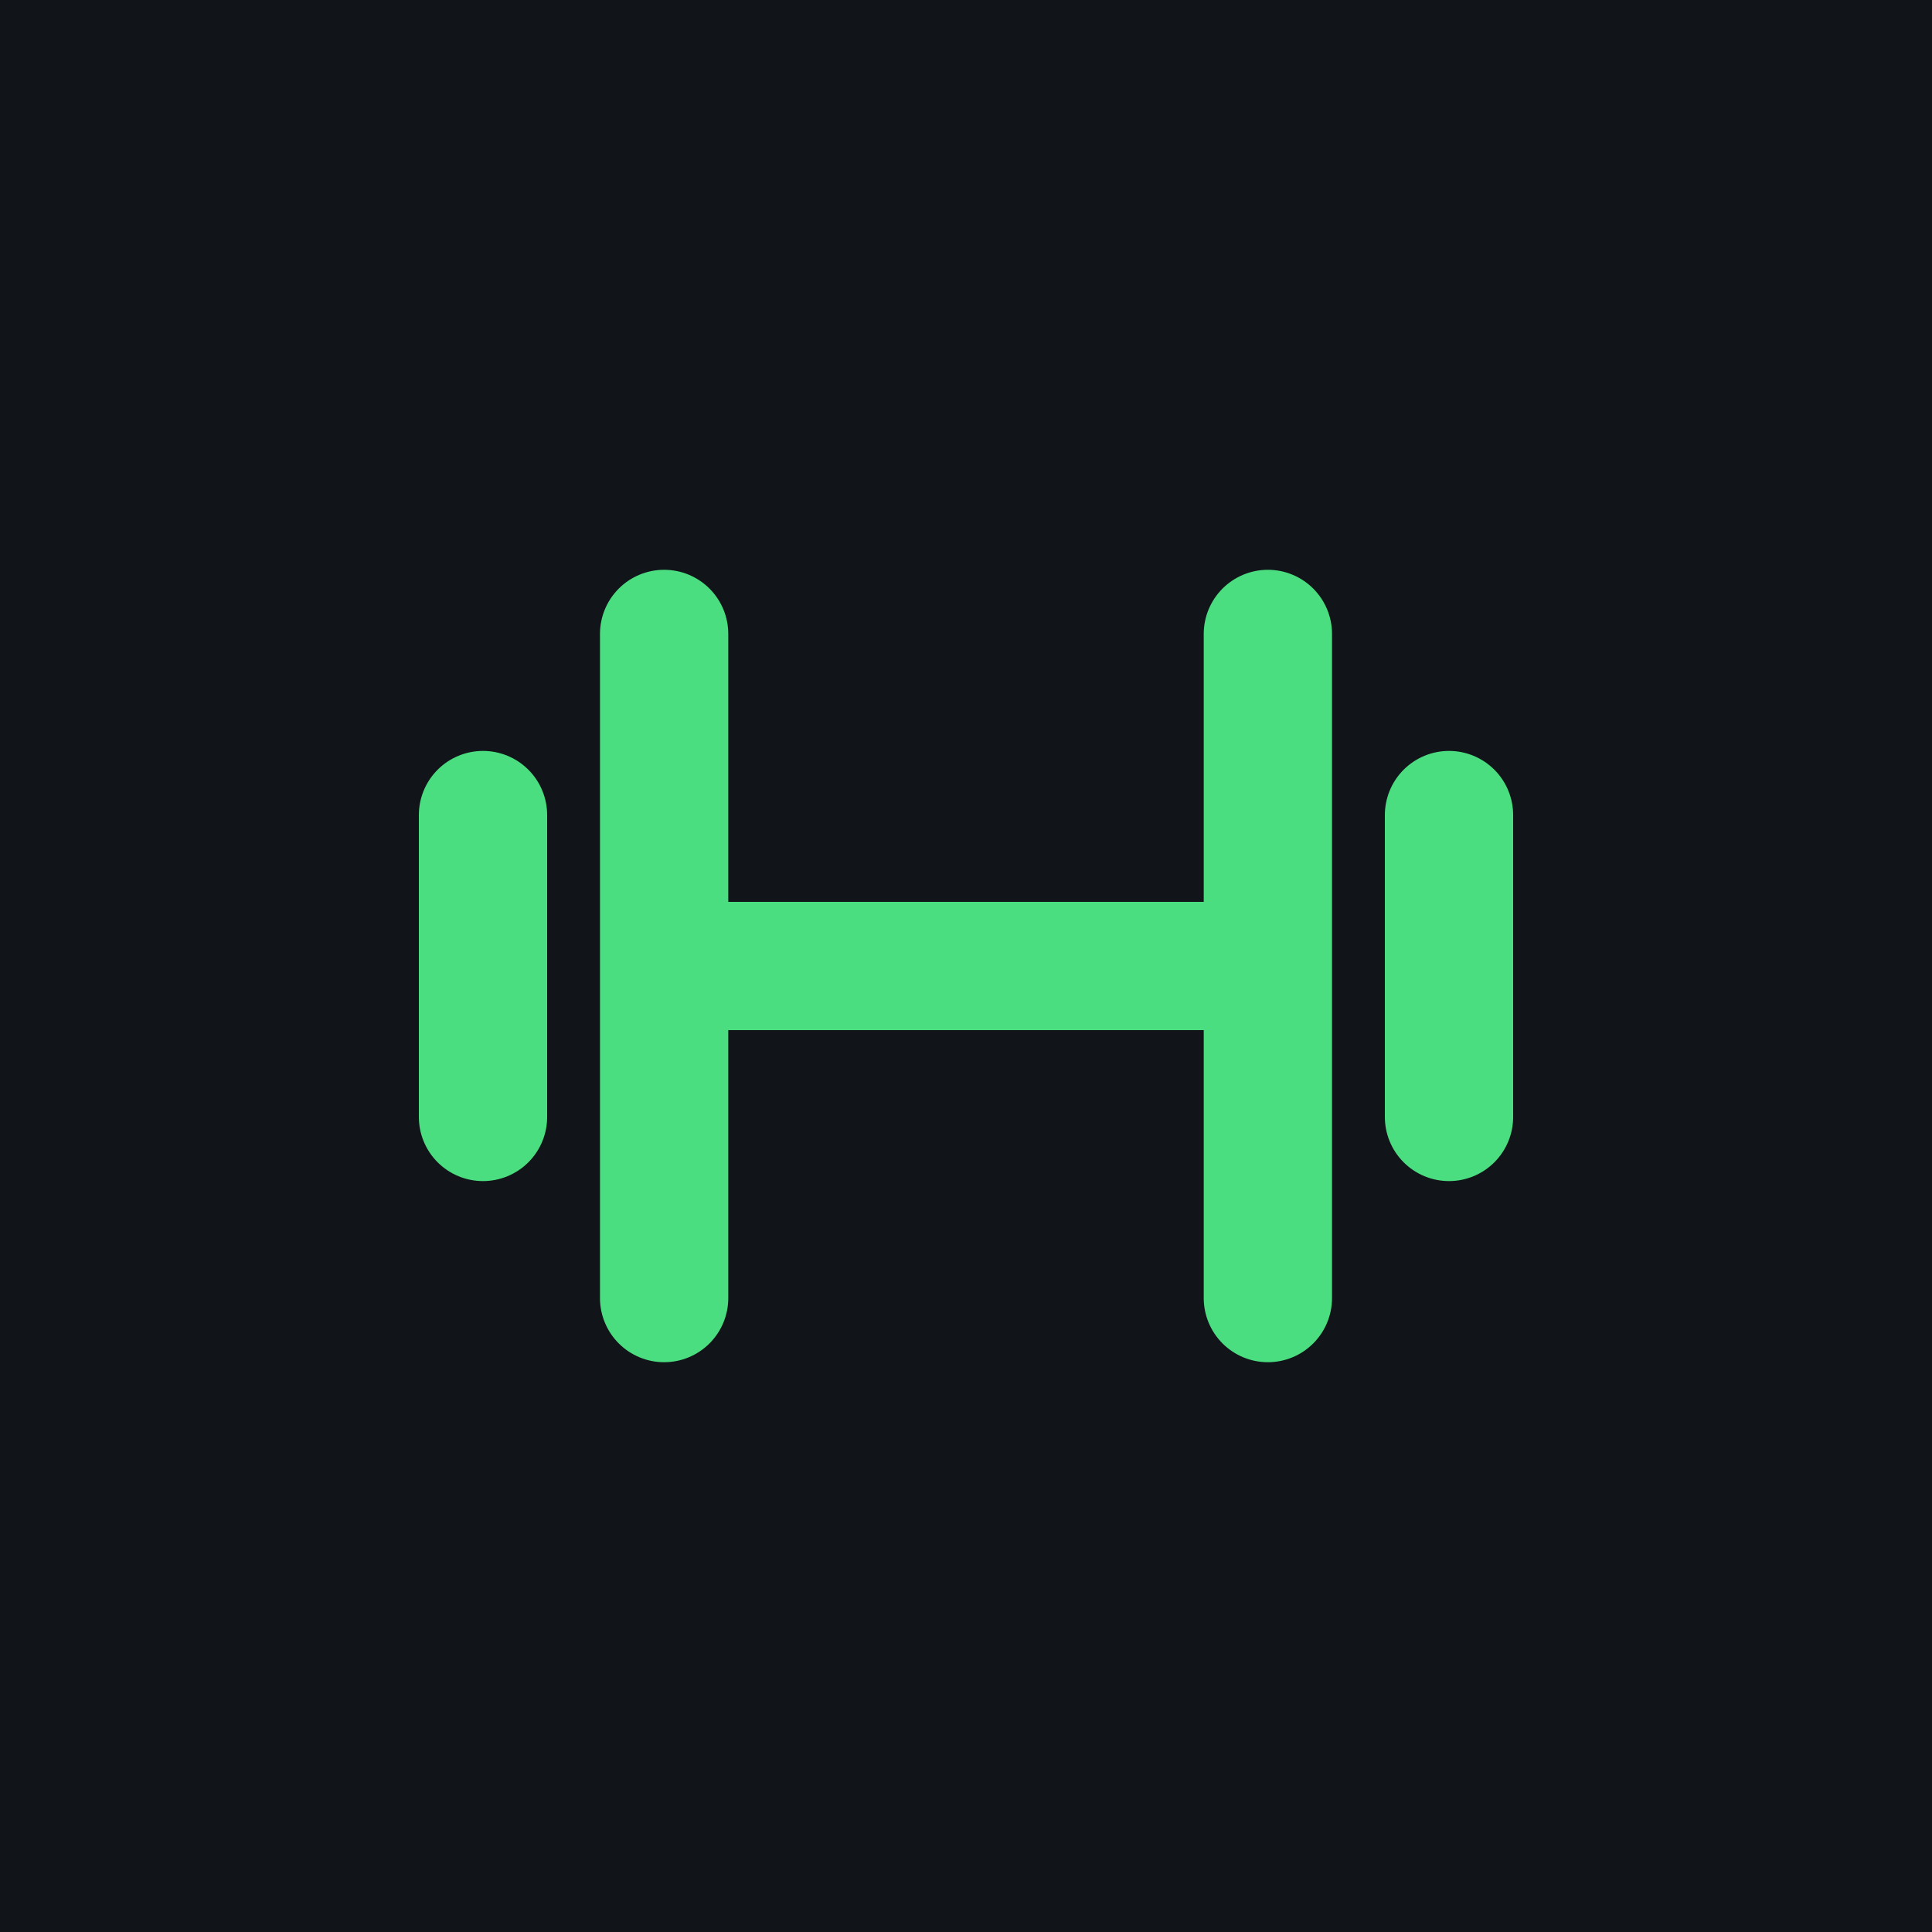
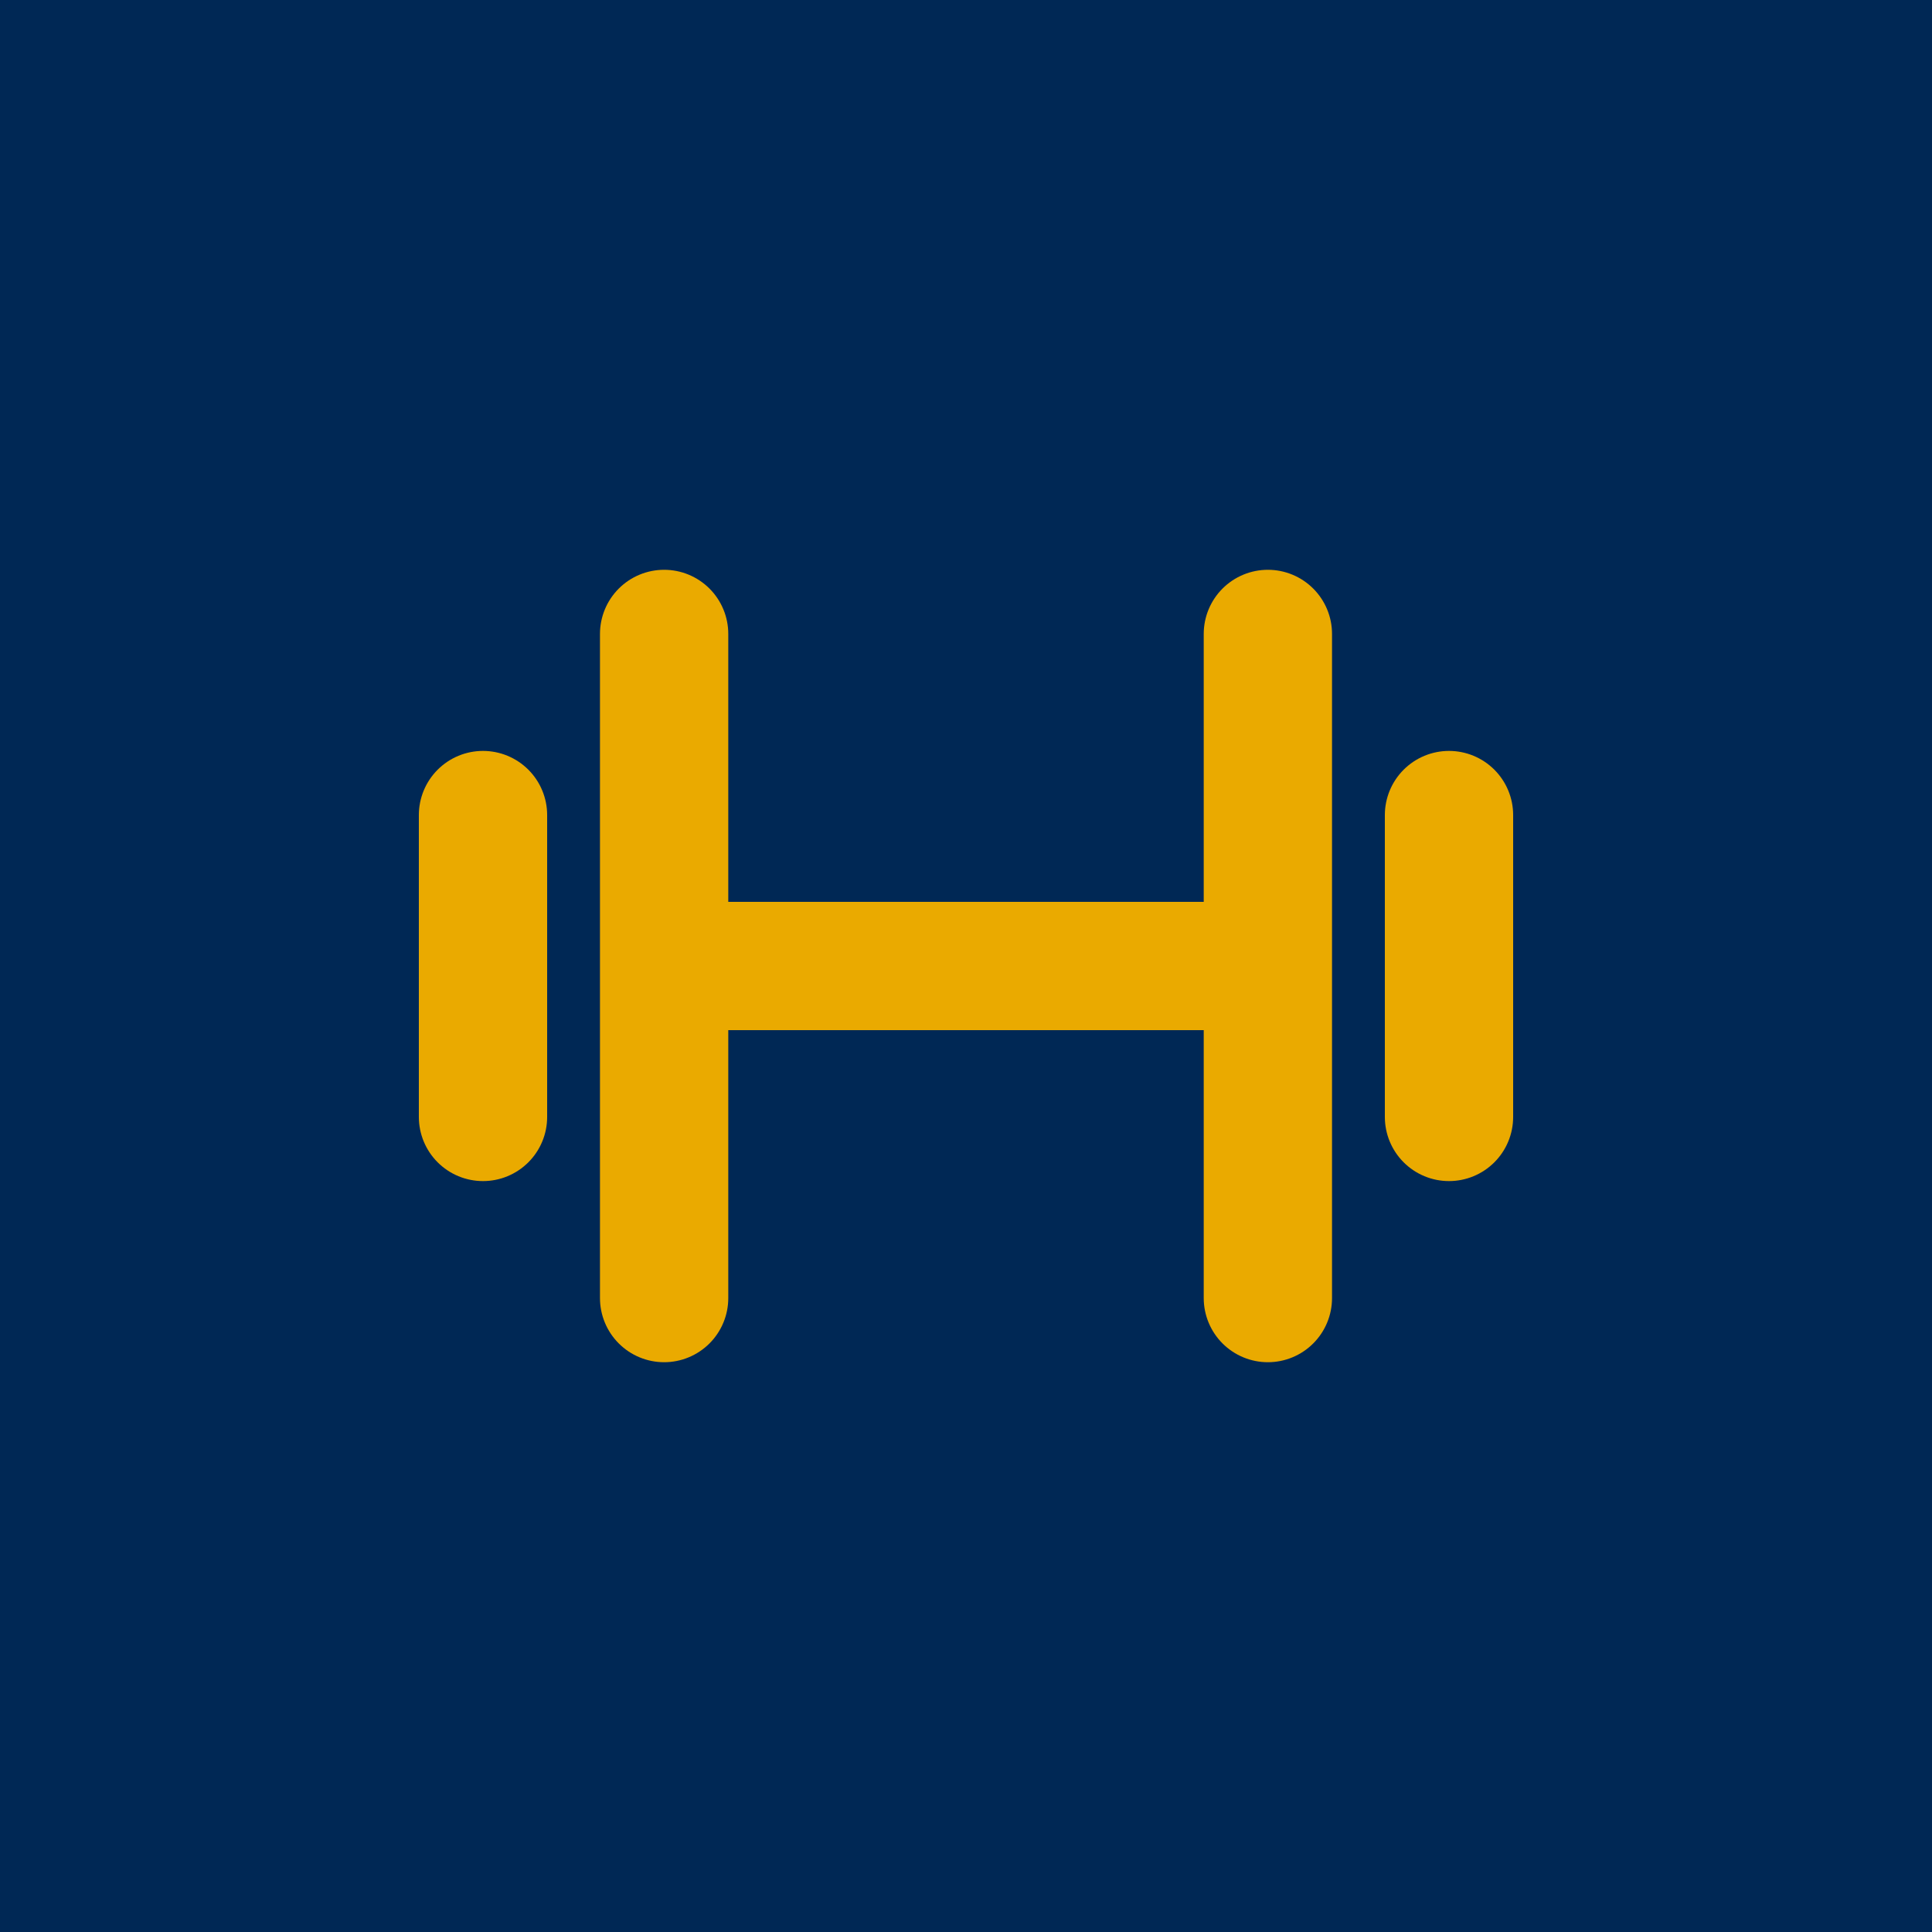
<svg xmlns="http://www.w3.org/2000/svg" viewBox="0 0 512 512">
-   <rect width="512" height="512" fill="#111418" />
-   <g fill="none" stroke="#4ade80" stroke-width="34" stroke-linecap="round">
+   <rect width="512" height="512" fill="#002855" />
+   <g fill="none" stroke="#eaaa00" stroke-width="34" stroke-linecap="round">
    <path d="M128 216v80M176 168v176M336 168v176M384 216v80M176 256h160" />
  </g>
</svg>
